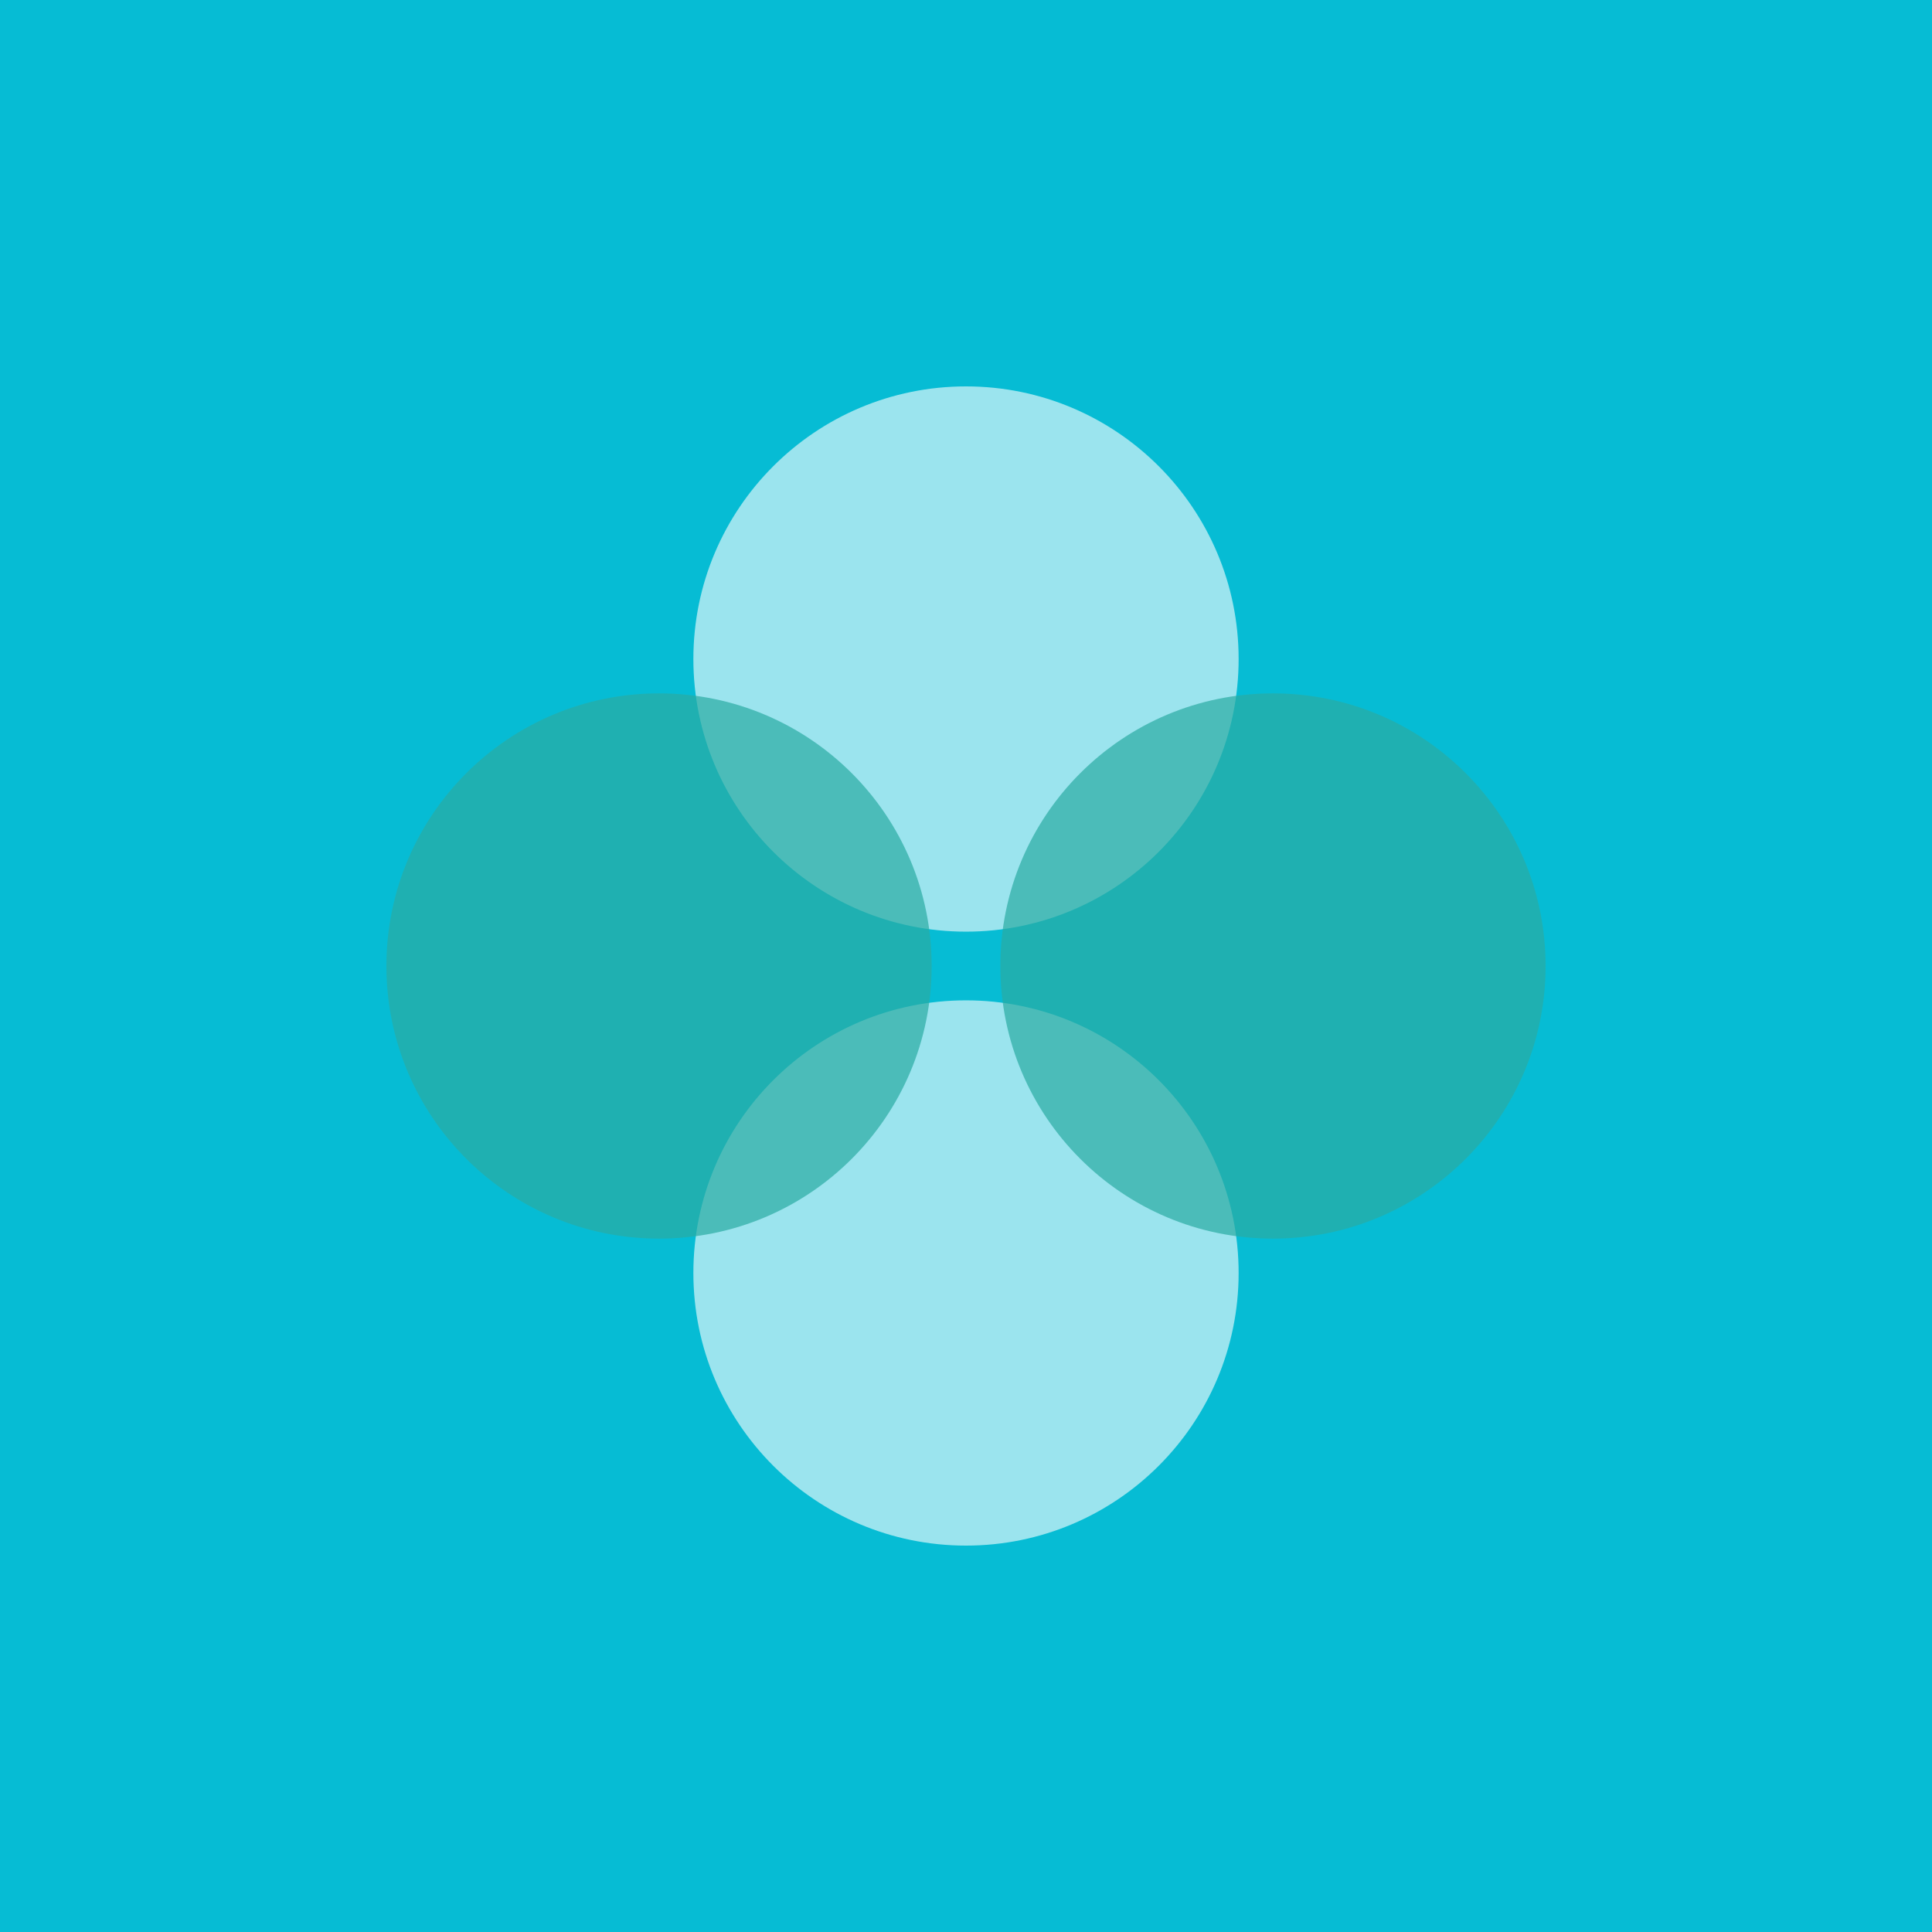
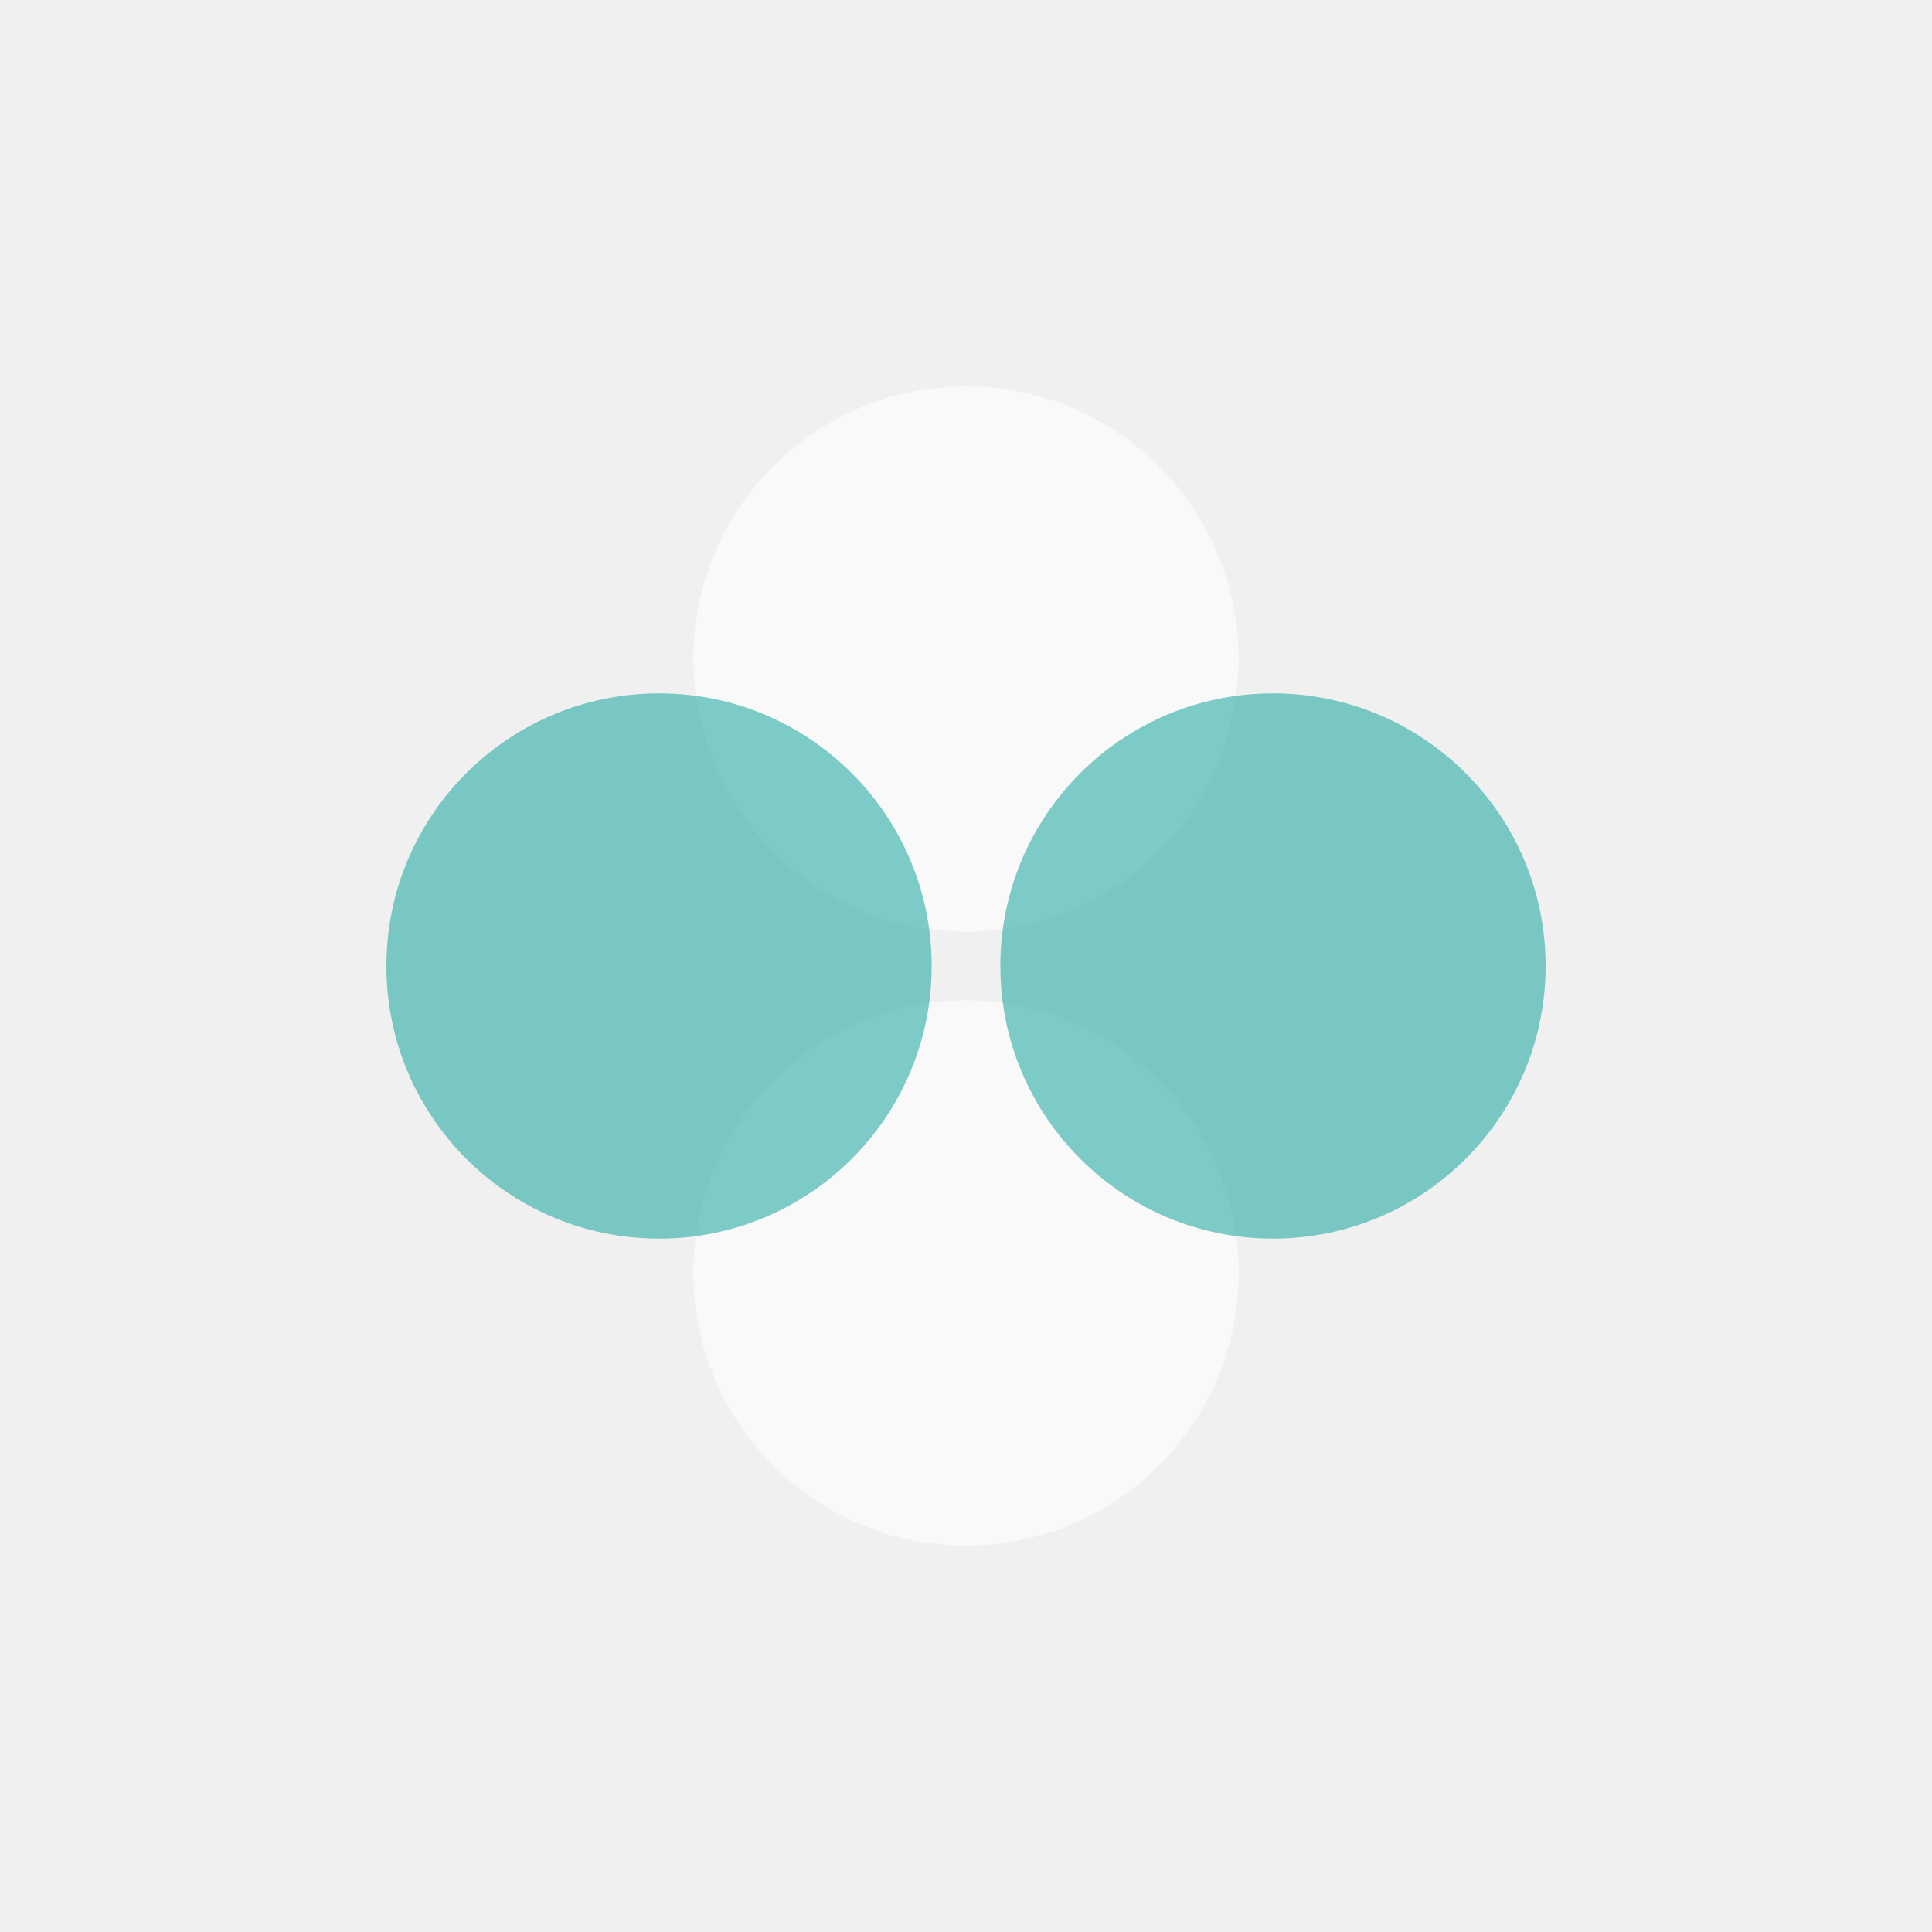
<svg xmlns="http://www.w3.org/2000/svg" version="1.1" x="0px" y="0px" viewBox="0 0 720 720" style="enable-background:new 0 0 720 720;" xml:space="preserve">
  <style type="text/css">
	.st0{display:none;}
	.st1{display:inline;fill:#50C5D7;}
- 	.st2{fill:#06BCD4;}
+ 	.st2{display:inline;fill:#06BCD4;}
	.st3{display:none;opacity:0.75;}
	.st4{display:inline;opacity:0.5;fill:#FFFFFF;}
	.st5{opacity:0.6;fill:#FFFFFF;}
- 	.st6{opacity:0.7;}
+ 	.st6{opacity:0.6;}
	.st7{fill:#2AABA3;}
	.st8{display:inline;opacity:0.6;fill:#FFFFFF;}
	.st9{display:inline;opacity:0.75;}
	.st10{fill:#FFFFFF;}
	.st11{display:inline;}
</style>
  <g id="Layer_3" class="st0">
    <rect id="XMLID_6_" x="-9" y="-18" class="st1" width="738" height="747" />
  </g>
-   <g id="Layer_2">
-     <rect id="XMLID_5_" x="0" y="0" class="st2" width="720" height="720" />
+   <g id="Layer_2" class="st0">
+     <rect id="XMLID_5_" x="-9" y="-18" class="st2" width="738" height="747" />
  </g>
  <g id="Layer_4" class="st3">
    <circle id="XMLID_7_" class="st4" cx="360" cy="245.6" r="101.6" />
    <circle id="XMLID_8_" class="st4" cx="245.6" cy="360" r="101.6" />
    <circle id="XMLID_9_" class="st4" cx="360" cy="474.4" r="101.6" />
    <circle id="XMLID_10_" class="st4" cx="474.4" cy="360" r="101.6" />
  </g>
  <g id="Layer_5">
    <circle id="XMLID_18_" class="st5" cx="360" cy="245.6" r="101.6" />
    <circle id="XMLID_12_" class="st5" cx="360" cy="474.4" r="101.6" />
    <g id="XMLID_17_" class="st6">
      <circle id="XMLID_57_" class="st7" cx="245.6" cy="360" r="101.6" />
    </g>
    <g id="XMLID_11_" class="st6">
      <circle id="XMLID_53_" class="st7" cx="474.4" cy="360" r="101.6" />
    </g>
  </g>
  <g id="Layer_6" class="st0">
    <circle id="XMLID_44_" class="st8" cx="360" cy="245.6" r="101.6" />
    <circle id="XMLID_43_" class="st8" cx="360" cy="474.4" r="101.6" />
    <g id="XMLID_25_" class="st9">
      <g id="XMLID_66_">
        <path id="XMLID_70_" class="st10" d="M339.8,360c-0.3,38.9-24.7,75-61.5,88.4c-37.5,13.6-79.8,2.1-105.4-28.5     c-25.3-30.3-28.2-74.9-7.9-108.5c20.2-33.5,60.6-51.6,99.1-43.7C307.8,276.6,339.5,315.5,339.8,360c0.1,9.6,15.1,9.7,15,0     c-0.3-45.9-29.3-87.2-72.5-102.8c-42.5-15.4-92.2-1.7-120.8,33.4c-28.9,35.4-33.2,86.3-9.4,125.7c23.6,39.2,69.9,59.4,114.7,50.9     c50.8-9.7,87.6-55.8,88-107.1C354.9,350.3,339.9,350.3,339.8,360z" />
      </g>
    </g>
    <g id="XMLID_19_" class="st9">
      <g id="XMLID_60_">
        <path id="XMLID_64_" class="st10" d="M568.5,360c-0.3,38.9-24.7,75-61.5,88.4c-37.5,13.6-79.8,2.1-105.4-28.5     c-25.3-30.3-28.2-74.9-7.9-108.5c20.2-33.5,60.6-51.6,99.1-43.7C536.6,276.6,568.2,315.5,568.5,360c0.1,9.6,15.1,9.7,15,0     c-0.3-45.9-29.3-87.2-72.5-102.8c-42.5-15.4-92.2-1.7-120.8,33.4c-28.9,35.4-33.2,86.3-9.4,125.7c23.6,39.2,69.9,59.4,114.7,50.9     c50.8-9.7,87.6-55.8,88-107.1C583.6,350.3,568.6,350.3,568.5,360z" />
      </g>
    </g>
  </g>
  <g id="Layer_1" class="st0">
    <g id="XMLID_1_" class="st11">
      <circle id="XMLID_42_" class="st10" cx="360" cy="252" r="108" />
      <g id="XMLID_37_">
        <path id="XMLID_41_" d="M465.5,252c-0.3,44.1-28.2,84.6-70,99.4c-41.4,14.7-88.6,1.7-116.7-32c-28.4-34.1-32.1-84-9.1-121.9     c22.9-37.8,68.3-57.7,111.6-48.8C430,158.7,465.2,202.5,465.5,252c0,3.2,5,3.2,5,0c-0.3-46-29.2-87.8-72.4-103.8     c-43.4-16-93.8-2.3-123.2,33.4c-29.5,35.8-33.5,87.7-9.5,127.5c23.8,39.4,70.7,60.1,115.9,51.4c44.9-8.7,80.9-46,87.9-91.2     c0.9-5.7,1.3-11.5,1.4-17.2C470.5,248.8,465.5,248.8,465.5,252z" />
      </g>
    </g>
    <g id="XMLID_2_" class="st11">
      <circle id="XMLID_35_" class="st10" cx="360" cy="468" r="108" />
      <g id="XMLID_30_">
        <path id="XMLID_34_" d="M465.5,468c-0.3,44.1-28.2,84.6-70,99.4c-41.4,14.7-88.6,1.7-116.7-32c-28.4-34.1-32.1-84-9.1-121.9     c22.9-37.8,68.3-57.7,111.6-48.8C430,374.7,465.2,418.5,465.5,468c0,3.2,5,3.2,5,0c-0.3-46-29.2-87.8-72.4-103.8     c-43.4-16-93.8-2.3-123.2,33.4c-29.5,35.8-33.5,87.7-9.5,127.5c23.8,39.4,70.7,60.1,115.9,51.4c44.9-8.7,80.9-46,87.9-91.2     c0.9-5.7,1.3-11.5,1.4-17.2C470.5,464.8,465.5,464.8,465.5,468z" />
      </g>
    </g>
    <g id="XMLID_3_" class="st11">
      <g id="XMLID_26_">
        <path id="XMLID_36_" class="st10" d="M357.5,360c-0.3,44.1-28.2,84.6-70,99.4c-41.4,14.7-88.6,1.7-116.7-32     c-28.4-34.1-32.1-84-9.1-121.9c22.9-37.8,68.3-57.7,111.6-48.8C322,266.7,357.2,310.5,357.5,360c0,3.2,5,3.2,5,0     c-0.3-46-29.2-87.8-72.4-103.8c-43.4-16-93.8-2.3-123.2,33.4c-29.5,35.8-33.5,87.7-9.5,127.5c23.8,39.4,70.7,60.1,115.9,51.4     c44.9-8.7,80.9-46,87.9-91.2c0.9-5.7,1.3-11.5,1.4-17.2C362.5,356.8,357.5,356.8,357.5,360z" />
      </g>
    </g>
    <g id="XMLID_4_" class="st11">
      <g id="XMLID_20_">
        <path id="XMLID_24_" class="st10" d="M573.5,360c-0.3,44.1-28.2,84.6-70,99.4c-41.4,14.7-88.6,1.7-116.7-32     c-28.4-34.1-32.1-84-9.1-121.9c22.9-37.8,68.3-57.7,111.6-48.8C538,266.7,573.2,310.5,573.5,360c0,3.2,5,3.2,5,0     c-0.3-46-29.2-87.8-72.4-103.8c-43.4-16-93.8-2.3-123.2,33.4c-29.5,35.8-33.5,87.7-9.5,127.5c23.8,39.4,70.7,60.1,115.9,51.4     c44.9-8.7,80.9-46,87.9-91.2c0.9-5.7,1.3-11.5,1.4-17.2C578.5,356.8,573.5,356.8,573.5,360z" />
      </g>
    </g>
  </g>
</svg>
